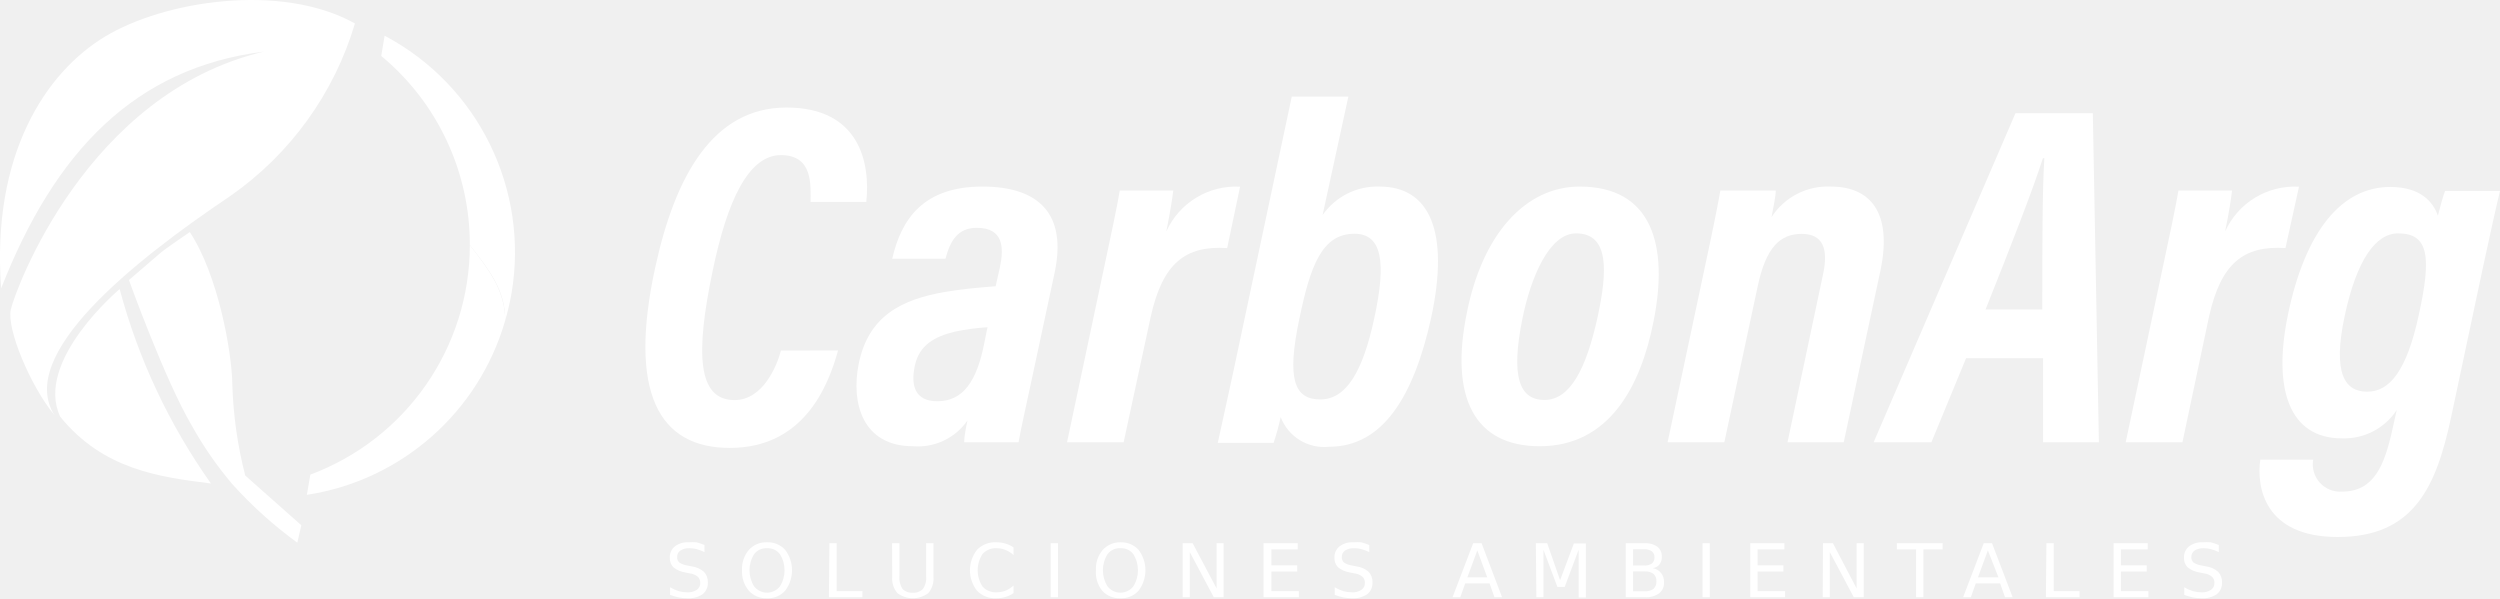
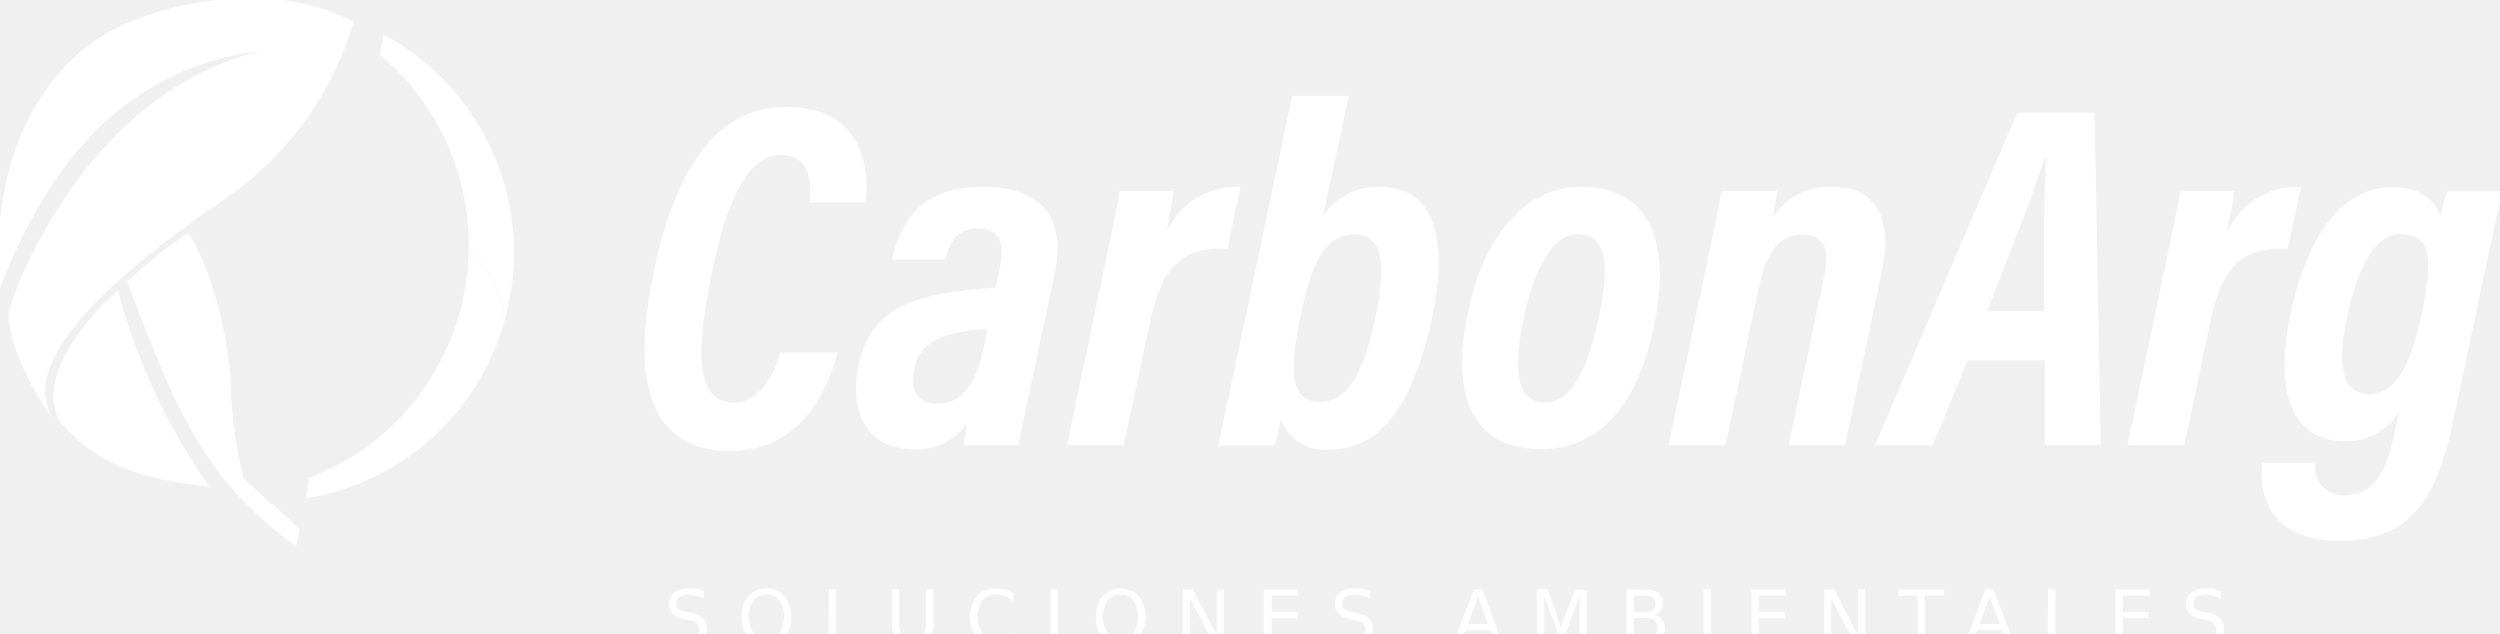
- <svg xmlns="http://www.w3.org/2000/svg" id="Capa_1" data-name="Capa 1" viewBox="0 0 193.9 46.4">
-   <defs>
-     <style>.cls-1{fill:#fff;}</style>
-   </defs>
-   <path class="cls-1" d="M54.64,42.27v.55a3.48,3.48,0,0,0-.6-.23,2.2,2.2,0,0,0-.56-.07,1.2,1.2,0,0,0-.71.18.58.58,0,0,0-.25.51.51.51,0,0,0,.17.42,1.51,1.51,0,0,0,.63.23l.34.07a1.83,1.83,0,0,1,.94.42,1.13,1.13,0,0,1,.3.82,1.1,1.1,0,0,1-.41.92,1.93,1.93,0,0,1-1.2.31,3.52,3.52,0,0,1-.63-.06,5.24,5.24,0,0,1-.69-.2v-.59a3.55,3.55,0,0,0,.67.3,2.48,2.48,0,0,0,.65.09,1.22,1.22,0,0,0,.75-.19.61.61,0,0,0,.27-.54.62.62,0,0,0-.19-.48,1.23,1.23,0,0,0-.63-.26l-.34-.07a1.93,1.93,0,0,1-.92-.4,1,1,0,0,1-.28-.75,1.06,1.06,0,0,1,.39-.87,1.62,1.62,0,0,1,1.08-.32,4,4,0,0,1,.6,0A5.15,5.15,0,0,1,54.64,42.27Z" />
-   <path class="cls-1" d="M59.49,42.06a1.8,1.8,0,0,1,1.41.59,2.62,2.62,0,0,1,0,3.16,1.77,1.77,0,0,1-1.41.59,1.8,1.8,0,0,1-1.41-.58,2.31,2.31,0,0,1-.53-1.59,2.29,2.29,0,0,1,.53-1.58A1.8,1.8,0,0,1,59.49,42.06Zm0,.46a1.17,1.17,0,0,0-1,.46,2.35,2.35,0,0,0,0,2.5,1.27,1.27,0,0,0,2,0,2.35,2.35,0,0,0,0-2.5A1.17,1.17,0,0,0,59.49,42.52Z" />
-   <path class="cls-1" d="M64.33,42.13h.56v3.72h2v.47h-2.6Z" />
-   <path class="cls-1" d="M69.19,42.13h.57v2.55a1.55,1.55,0,0,0,.24,1,1,1,0,0,0,.79.29,1,1,0,0,0,.79-.29,1.48,1.48,0,0,0,.25-1V42.13h.57v2.62A1.72,1.72,0,0,1,72,46a2,2,0,0,1-2.4,0,1.71,1.71,0,0,1-.4-1.24Z" />
-   <path class="cls-1" d="M78.61,42.46v.59a2,2,0,0,0-.61-.39,1.81,1.81,0,0,0-.69-.14,1.38,1.38,0,0,0-1.1.44,2.31,2.31,0,0,0,0,2.54,1.38,1.38,0,0,0,1.1.44,2,2,0,0,0,.69-.13,2.07,2.07,0,0,0,.61-.4V46a2,2,0,0,1-.63.3,2.34,2.34,0,0,1-.71.1,1.93,1.93,0,0,1-1.49-.58,2.57,2.57,0,0,1,0-3.18,1.93,1.93,0,0,1,1.49-.58,2.34,2.34,0,0,1,.71.1A2,2,0,0,1,78.61,42.46Z" />
-   <path class="cls-1" d="M81.49,42.13h.57v4.19h-.57Z" />
-   <path class="cls-1" d="M86.9,42.06a1.8,1.8,0,0,1,1.41.59,2.62,2.62,0,0,1,0,3.16,1.77,1.77,0,0,1-1.41.59,1.8,1.8,0,0,1-1.41-.58A2.27,2.27,0,0,1,85,44.23a2.24,2.24,0,0,1,.53-1.58A1.8,1.8,0,0,1,86.9,42.06Zm0,.46a1.17,1.17,0,0,0-1,.46,2.35,2.35,0,0,0,0,2.5,1.27,1.27,0,0,0,2,0,2.35,2.35,0,0,0,0-2.5A1.17,1.17,0,0,0,86.9,42.52Z" />
-   <path class="cls-1" d="M91.73,42.13h.77l1.86,3.51V42.13h.54v4.19h-.76l-1.86-3.5v3.5h-.55Z" />
-   <path class="cls-1" d="M98,42.13h2.65v.48H98.61v1.24h2v.48h-2v1.52h2.13v.47H98Z" />
-   <path class="cls-1" d="M106.2,42.27v.55a3.91,3.91,0,0,0-.61-.23,2.18,2.18,0,0,0-.55-.07,1.24,1.24,0,0,0-.72.18.58.58,0,0,0-.25.51.54.54,0,0,0,.17.42,1.51,1.51,0,0,0,.63.23l.34.07a1.75,1.75,0,0,1,.94.42,1.13,1.13,0,0,1,.3.82,1.1,1.1,0,0,1-.41.92,1.93,1.93,0,0,1-1.2.31,3.7,3.7,0,0,1-.63-.06,5.24,5.24,0,0,1-.69-.2v-.59a3.55,3.55,0,0,0,.67.3,2.48,2.48,0,0,0,.65.09,1.22,1.22,0,0,0,.75-.19.61.61,0,0,0,.27-.54.62.62,0,0,0-.19-.48,1.23,1.23,0,0,0-.62-.26l-.35-.07a1.93,1.93,0,0,1-.92-.4,1,1,0,0,1-.28-.75,1.06,1.06,0,0,1,.39-.87,1.62,1.62,0,0,1,1.08-.32,4,4,0,0,1,.6,0A5.29,5.29,0,0,1,106.2,42.27Z" />
-   <path class="cls-1" d="M114.26,42.13h.65l1.59,4.19h-.59l-.38-1.07h-1.89l-.38,1.07h-.6Zm.32.56-.77,2.09h1.54Z" />
-   <path class="cls-1" d="M119.12,42.13H120L121,45l1.07-2.85H123v4.19h-.56V42.64l-1.08,2.88h-.57l-1.08-2.88v3.68h-.55Z" />
-   <path class="cls-1" d="M126.09,42.13h1.45a1.61,1.61,0,0,1,1,.27.93.93,0,0,1,.35.77.94.94,0,0,1-.18.61.77.77,0,0,1-.53.28,1.09,1.09,0,0,1,.65.38,1.06,1.06,0,0,1,.23.71,1,1,0,0,1-.38.87,1.69,1.69,0,0,1-1.08.3h-1.51Zm.57.47v1.26h.84a1,1,0,0,0,.62-.15.6.6,0,0,0,.2-.48.56.56,0,0,0-.2-.47,1,1,0,0,0-.62-.16Zm0,1.72v1.54h.91a1.08,1.08,0,0,0,.68-.19.75.75,0,0,0,.22-.58.74.74,0,0,0-.22-.58,1.08,1.08,0,0,0-.68-.19Z" />
-   <path class="cls-1" d="M132.05,42.13h.56v4.19h-.56Z" />
-   <path class="cls-1" d="M135.75,42.13h2.65v.48h-2.08v1.24h2v.48h-2v1.52h2.13v.47h-2.7Z" />
-   <path class="cls-1" d="M141.39,42.13h.77L144,45.64V42.13h.55v4.19h-.77l-1.86-3.5v3.5h-.55Z" />
-   <path class="cls-1" d="M147.12,42.13h3.55v.48h-1.49v3.71h-.57V42.61h-1.49Z" />
-   <path class="cls-1" d="M153.86,42.13h.64l1.6,4.19h-.59l-.38-1.07h-1.89l-.38,1.07h-.6Zm.32.56-.77,2.09H155Z" />
-   <path class="cls-1" d="M158.72,42.13h.57v3.72h2v.47h-2.61Z" />
-   <path class="cls-1" d="M163.93,42.13h2.65v.48H164.5v1.24h2v.48h-2v1.52h2.13v.47h-2.7Z" />
-   <path class="cls-1" d="M172.09,42.27v.55a3.91,3.91,0,0,0-.61-.23,2.18,2.18,0,0,0-.55-.07,1.24,1.24,0,0,0-.72.18.61.61,0,0,0-.25.51.54.54,0,0,0,.17.42,1.51,1.51,0,0,0,.63.23l.34.07a1.75,1.75,0,0,1,.94.42,1.13,1.13,0,0,1,.3.82,1.1,1.1,0,0,1-.41.92,1.92,1.92,0,0,1-1.19.31,3.72,3.72,0,0,1-.64-.06,5.24,5.24,0,0,1-.69-.2v-.59a3.55,3.55,0,0,0,.67.3,2.56,2.56,0,0,0,.66.09,1.21,1.21,0,0,0,.74-.19.61.61,0,0,0,.27-.54.59.59,0,0,0-.19-.48,1.19,1.19,0,0,0-.62-.26l-.35-.07a1.93,1.93,0,0,1-.92-.4,1,1,0,0,1-.28-.75,1.06,1.06,0,0,1,.39-.87,1.62,1.62,0,0,1,1.08-.32,4,4,0,0,1,.6,0A5.29,5.29,0,0,1,172.09,42.27Z" />
-   <path class="cls-1" d="M65,27.18c-.79,2.87-2.71,7.56-8.4,7.56-5.49,0-7.9-4.26-5.78-14C52.36,13.65,55.3,8.34,61,8.34s6.51,4.34,6.19,7.32H62.87c0-1.27.21-3.63-2.3-3.63s-4.17,3.52-5.3,9c-1.33,6.36-1.19,10,1.7,10,2.21,0,3.29-2.66,3.6-3.84Z" />
-   <path class="cls-1" d="M80,29.53c-.36,1.73-.81,3.66-1,4.77H74.78c0-.37.13-1.13.26-1.69a4.68,4.68,0,0,1-4.23,2c-3.9,0-4.82-3.34-4.21-6.39.76-3.74,3.35-5,6.71-5.58,1.25-.22,2.55-.33,3.91-.44l.33-1.45c.32-1.52.3-3.08-1.79-3.08-1.47,0-2.06,1-2.43,2.4H69.2c.7-3.06,2.4-5.6,7-5.6,4.36,0,6.58,2.11,5.59,6.71Zm-3.41-4.15a17.39,17.39,0,0,0-2.56.35c-1.56.38-2.73,1.05-3.07,2.61s0,2.78,1.74,2.78c2,0,3.06-1.55,3.64-4.5Z" />
-   <path class="cls-1" d="M85.5,21.38c.68-3.2,1.12-5.23,1.35-6.6H91c-.11.82-.2,1.45-.54,3.17a5.92,5.92,0,0,1,5.72-3.47l-1,4.76c-3.26-.21-5,1.19-5.92,5.28L87.15,34.3H82.76Z" />
-   <path class="cls-1" d="M100.19,7.49h4.39l-2,9.19A5.17,5.17,0,0,1,107,14.47c3.87,0,5.45,3.46,4,10.18-1.35,6.11-3.76,10-7.91,10a3.61,3.61,0,0,1-3.76-2.3,19.15,19.15,0,0,1-.55,2H94.45c.3-1.31.76-3.52,1.2-5.49Zm6.41,17.14c.91-4.22.63-6.5-1.55-6.5-2.51,0-3.42,2.47-4.27,6.59-1,4.7-.39,6.26,1.62,6.26S105.7,28.84,106.6,24.63Z" />
-   <path class="cls-1" d="M128.25,24.92c-1,5.08-3.46,9.69-8.83,9.69-5.09,0-7-3.83-5.64-10.4,1.2-6,4.5-9.74,8.74-9.74C128.15,14.47,129.43,19.05,128.25,24.92Zm-10.17-.21c-.9,4.44-.28,6.31,1.71,6.31s3.24-2.42,4.12-6.43c.76-3.51.93-6.49-1.67-6.49C120.15,18.1,118.72,21.54,118.08,24.71Z" />
-   <path class="cls-1" d="M132.2,20.85c.86-4,1.09-5.28,1.23-6.07h4.3c0,.43-.21,1.41-.33,2.06a5.18,5.18,0,0,1,4.6-2.37c3.05,0,4.79,2,3.85,6.5L143,34.3h-4.36l2.75-13c.44-2,0-3.16-1.65-3.16s-2.77,1-3.42,4.1L133.74,34.3h-4.4Z" />
-   <path class="cls-1" d="M152.49,27.78,149.8,34.3h-4.48l11-25.52h6l.47,25.52h-4.33V27.78ZM158.4,24c0-4.83,0-9.25.16-11.73h-.11C157.68,14.67,156,19,154,24Z" />
-   <path class="cls-1" d="M167.61,21.38c.68-3.2,1.12-5.23,1.35-6.6h4.16c-.11.82-.19,1.45-.54,3.17a5.93,5.93,0,0,1,5.73-3.47l-1.05,4.76c-3.26-.21-5,1.19-5.92,5.28l-2.07,9.78h-4.4Z" />
-   <path class="cls-1" d="M190.11,32.35c-1.16,5.42-2.89,9.3-8.8,9.3-5.7,0-6.31-3.9-6-6h4.1a2.12,2.12,0,0,0,2.23,2.48c2.48,0,3.29-2,3.92-4.84l.33-1.49A4.87,4.87,0,0,1,181.64,34c-4.11,0-5.37-3.86-4.19-9.58,1.35-6.53,4.19-9.92,7.93-9.92,2.39,0,3.35,1.19,3.7,2.23.16-.65.44-1.64.56-1.92h4.26c-.29,1.18-.72,3.15-1.31,5.87Zm-8.26-7.83c-.94,4.43,0,5.86,1.75,5.86s3.07-1.64,4-5.95c1-4.52.77-6.33-1.6-6.33C184.28,18.1,182.79,20.11,181.85,24.52Z" />
-   <path class="cls-1" d="M27.53,1.82a25,25,0,0,1-9.68,13.39c-7.62,5.12-16.6,12.33-13.62,17C2.35,29.93.5,25.5.84,24S6.73,7.23,20.48,4C10.47,5.26,4.26,11.73.09,22.36-.68,12,3.54,5.62,8.14,2.84S21.8-1.37,27.53,1.82Z" />
-   <path class="cls-1" d="M18,37.53a32.57,32.57,0,0,0,5.06,4.56l.31-1.35-4.35-3.86a32.28,32.28,0,0,1-1-7C18,27.3,16.9,21.28,14.72,18c0,0-1.92,1.3-2.29,1.63L10,21.72S12.77,29.43,14.87,33A28.36,28.36,0,0,0,18,37.53Z" />
-   <path class="cls-1" d="M9.28,22.42S2.64,28,4.67,32.32C8,36.42,12.35,37,16.36,37.5A47.11,47.11,0,0,1,9.28,22.42Z" />
-   <path class="cls-1" d="M39.18,24.87c0-2.38-1.32-4-2.74-5.86a19,19,0,0,1-12.37,17.8l-.27,1.57A19,19,0,0,0,39.18,24.87Z" />
-   <path class="cls-1" d="M39.18,24.87a20.08,20.08,0,0,0,.49-2.1,19,19,0,0,0-9.84-20l-.26,1.57A19,19,0,0,1,36.44,19C37.86,20.84,39.23,22.49,39.18,24.87Z" />
+ <svg xmlns="http://www.w3.org/2000/svg" version="1.1" id="Capa_1" x="0px" y="0px" viewBox="0 0 236.02 59.81" enable-background="new 0 0 236.02 59.81" xml:space="preserve">
+   <defs id="defs4682" />
+   <g id="g3104" transform="matrix(1.219381,0,0,1.2298,-0.1806862,-0.1609351)" style="stroke-width:0.817">
+     <path id="path2993" d="m 54.64,45.523 v 0.55 a 3.48,3.48 0 0 0 -0.6,-0.23 2.2,2.2 0 0 0 -0.56,-0.07 1.2,1.2 0 0 0 -0.71,0.18 0.58,0.58 0 0 0 -0.25,0.51 0.51,0.51 0 0 0 0.17,0.42 1.51,1.51 0 0 0 0.63,0.23 l 0.34,0.07 a 1.83,1.83 0 0 1 0.94,0.42 1.13,1.13 0 0 1 0.3,0.82 1.1,1.1 0 0 1 -0.41,0.92 1.93,1.93 0 0 1 -1.2,0.31 3.52,3.52 0 0 1 -0.63,-0.06 5.24,5.24 0 0 1 -0.69,-0.2 v -0.59 a 3.55,3.55 0 0 0 0.67,0.3 2.48,2.48 0 0 0 0.65,0.09 1.22,1.22 0 0 0 0.75,-0.19 0.61,0.61 0 0 0 0.27,-0.54 0.62,0.62 0 0 0 -0.19,-0.48 1.23,1.23 0 0 0 -0.63,-0.26 l -0.34,-0.07 a 1.93,1.93 0 0 1 -0.92,-0.4 1,1 0 0 1 -0.28,-0.75 1.06,1.06 0 0 1 0.39,-0.87 1.62,1.62 0 0 1 1.08,-0.32 4,4 0 0 1 0.6,0 5.15,5.15 0 0 1 0.62,0.21 z" class="cls-1" style="fill:#ffffff;stroke-width:0.817" />
+     <path id="path2995" d="m 59.49,45.313 a 1.8,1.8 0 0 1 1.41,0.59 2.62,2.62 0 0 1 0,3.16 1.77,1.77 0 0 1 -1.41,0.59 1.8,1.8 0 0 1 -1.41,-0.58 2.31,2.31 0 0 1 -0.53,-1.59 2.29,2.29 0 0 1 0.53,-1.58 1.8,1.8 0 0 1 1.41,-0.59 z m 0,0.46 a 1.17,1.17 0 0 0 -1,0.46 2.35,2.35 0 0 0 0,2.5 1.27,1.27 0 0 0 2,0 2.35,2.35 0 0 0 0,-2.5 1.17,1.17 0 0 0 -1,-0.46 z" class="cls-1" style="fill:#ffffff;stroke-width:0.817" />
+     <path id="path2997" d="m 64.33,45.383 h 0.56 v 3.72 h 2 v 0.47 h -2.6 z" class="cls-1" style="fill:#ffffff;stroke-width:0.817" />
+     <path id="path2999" d="m 69.19,45.383 h 0.57 v 2.55 a 1.55,1.55 0 0 0 0.24,1 1,1 0 0 0 0.79,0.29 1,1 0 0 0 0.79,-0.29 1.48,1.48 0 0 0 0.25,-1 v -2.55 h 0.57 v 2.62 a 1.72,1.72 0 0 1 -0.4,1.25 2,2 0 0 1 -2.4,0 1.71,1.71 0 0 1 -0.4,-1.24 z" class="cls-1" style="fill:#ffffff;stroke-width:0.817" />
+     <path id="path3001" d="m 78.61,45.713 v 0.59 a 2,2 0 0 0 -0.61,-0.39 1.81,1.81 0 0 0 -0.69,-0.14 1.38,1.38 0 0 0 -1.1,0.44 2.31,2.31 0 0 0 0,2.54 1.38,1.38 0 0 0 1.1,0.44 2,2 0 0 0 0.69,-0.13 2.07,2.07 0 0 0 0.61,-0.4 v 0.59 a 2,2 0 0 1 -0.63,0.3 2.34,2.34 0 0 1 -0.71,0.1 1.93,1.93 0 0 1 -1.49,-0.58 2.57,2.57 0 0 1 0,-3.18 1.93,1.93 0 0 1 1.49,-0.58 2.34,2.34 0 0 1 0.71,0.1 2,2 0 0 1 0.63,0.3 z" class="cls-1" style="fill:#ffffff;stroke-width:0.817" />
+     <path id="path3003" d="m 81.49,45.383 h 0.57 v 4.19 h -0.57 z" class="cls-1" style="fill:#ffffff;stroke-width:0.817" />
+     <path id="path3005" d="m 86.9,45.313 a 1.8,1.8 0 0 1 1.41,0.59 2.62,2.62 0 0 1 0,3.16 1.77,1.77 0 0 1 -1.41,0.59 1.8,1.8 0 0 1 -1.41,-0.58 2.27,2.27 0 0 1 -0.49,-1.59 2.24,2.24 0 0 1 0.53,-1.58 1.8,1.8 0 0 1 1.37,-0.59 z m 0,0.46 a 1.17,1.17 0 0 0 -1,0.46 2.35,2.35 0 0 0 0,2.5 1.27,1.27 0 0 0 2,0 2.35,2.35 0 0 0 0,-2.5 1.17,1.17 0 0 0 -1,-0.46 z" class="cls-1" style="fill:#ffffff;stroke-width:0.817" />
+     <path id="path3007" d="m 91.73,45.383 h 0.77 l 1.86,3.51 v -3.51 h 0.54 v 4.19 h -0.76 l -1.86,-3.5 v 3.5 h -0.55 z" class="cls-1" style="fill:#ffffff;stroke-width:0.817" />
+     <path id="path3009" d="m 98,45.383 h 2.65 v 0.48 h -2.04 v 1.24 h 2 v 0.48 h -2 v 1.52 h 2.13 v 0.47 H 98 Z" class="cls-1" style="fill:#ffffff;stroke-width:0.817" />
+     <path id="path3011" d="m 106.2,45.523 v 0.55 a 3.91,3.91 0 0 0 -0.61,-0.23 2.18,2.18 0 0 0 -0.55,-0.07 1.24,1.24 0 0 0 -0.72,0.18 0.58,0.58 0 0 0 -0.25,0.51 0.54,0.54 0 0 0 0.17,0.42 1.51,1.51 0 0 0 0.63,0.23 l 0.34,0.07 a 1.75,1.75 0 0 1 0.94,0.42 1.13,1.13 0 0 1 0.3,0.82 1.1,1.1 0 0 1 -0.41,0.92 1.93,1.93 0 0 1 -1.2,0.31 3.7,3.7 0 0 1 -0.63,-0.06 5.24,5.24 0 0 1 -0.69,-0.2 v -0.59 a 3.55,3.55 0 0 0 0.67,0.3 2.48,2.48 0 0 0 0.65,0.09 1.22,1.22 0 0 0 0.75,-0.19 0.61,0.61 0 0 0 0.27,-0.54 0.62,0.62 0 0 0 -0.19,-0.48 1.23,1.23 0 0 0 -0.62,-0.26 l -0.35,-0.07 a 1.93,1.93 0 0 1 -0.92,-0.4 1,1 0 0 1 -0.28,-0.75 1.06,1.06 0 0 1 0.39,-0.87 1.62,1.62 0 0 1 1.08,-0.32 4,4 0 0 1 0.6,0 5.29,5.29 0 0 1 0.63,0.21 z" class="cls-1" style="fill:#ffffff;stroke-width:0.817" />
+     <path id="path3013" d="m 114.26,45.383 h 0.65 l 1.59,4.19 h -0.59 l -0.38,-1.07 h -1.89 l -0.38,1.07 h -0.6 z m 0.32,0.56 -0.77,2.09 h 1.54 z" class="cls-1" style="fill:#ffffff;stroke-width:0.817" />
+     <path id="path3015" d="M 119.12,45.383 H 120 l 1,2.87 1.07,-2.85 H 123 v 4.19 h -0.56 v -3.7 l -1.08,2.88 h -0.57 l -1.08,-2.88 v 3.68 h -0.55 z" class="cls-1" style="fill:#ffffff;stroke-width:0.817" />
+     <path id="path3017" d="m 126.09,45.383 h 1.45 a 1.61,1.61 0 0 1 1,0.27 0.93,0.93 0 0 1 0.35,0.77 0.94,0.94 0 0 1 -0.18,0.61 0.77,0.77 0 0 1 -0.53,0.28 1.09,1.09 0 0 1 0.65,0.38 1.06,1.06 0 0 1 0.23,0.71 1,1 0 0 1 -0.38,0.87 1.69,1.69 0 0 1 -1.08,0.3 h -1.51 z m 0.57,0.47 v 1.26 h 0.84 a 1,1 0 0 0 0.62,-0.15 0.6,0.6 0 0 0 0.2,-0.48 0.56,0.56 0 0 0 -0.2,-0.47 1,1 0 0 0 -0.62,-0.16 z m 0,1.72 v 1.54 h 0.91 a 1.08,1.08 0 0 0 0.68,-0.19 0.75,0.75 0 0 0 0.22,-0.58 0.74,0.74 0 0 0 -0.22,-0.58 1.08,1.08 0 0 0 -0.68,-0.19 z" class="cls-1" style="fill:#ffffff;stroke-width:0.817" />
+     <path id="path3019" d="m 132.05,45.383 h 0.56 v 4.19 h -0.56 z" class="cls-1" style="fill:#ffffff;stroke-width:0.817" />
+     <path id="path3021" d="m 135.75,45.383 h 2.65 v 0.48 h -2.08 v 1.24 h 2 v 0.48 h -2 v 1.52 h 2.13 v 0.47 h -2.7 z" class="cls-1" style="fill:#ffffff;stroke-width:0.817" />
+     <path id="path3023" d="m 141.39,45.383 h 0.77 l 1.84,3.51 v -3.51 h 0.55 v 4.19 h -0.77 l -1.86,-3.5 v 3.5 h -0.55 z" class="cls-1" style="fill:#ffffff;stroke-width:0.817" />
+     <path id="path3025" d="m 147.12,45.383 h 3.55 v 0.48 h -1.49 v 3.71 h -0.57 v -3.71 h -1.49 z" class="cls-1" style="fill:#ffffff;stroke-width:0.817" />
+     <path id="path3027" d="m 153.86,45.383 h 0.64 l 1.6,4.19 h -0.59 l -0.38,-1.07 h -1.89 l -0.38,1.07 h -0.6 z m 0.32,0.56 -0.77,2.09 H 155 Z" class="cls-1" style="fill:#ffffff;stroke-width:0.817" />
+     <path id="path3029" d="m 158.72,45.383 h 0.57 v 3.72 h 2 v 0.47 h -2.61 z" class="cls-1" style="fill:#ffffff;stroke-width:0.817" />
+     <path id="path3031" d="m 163.93,45.383 h 2.65 v 0.48 h -2.08 v 1.24 h 2 v 0.48 h -2 v 1.52 h 2.13 v 0.47 h -2.7 z" class="cls-1" style="fill:#ffffff;stroke-width:0.817" />
+     <path id="path3033" d="m 172.09,45.523 v 0.55 a 3.91,3.91 0 0 0 -0.61,-0.23 2.18,2.18 0 0 0 -0.55,-0.07 1.24,1.24 0 0 0 -0.72,0.18 0.61,0.61 0 0 0 -0.25,0.51 0.54,0.54 0 0 0 0.17,0.42 1.51,1.51 0 0 0 0.63,0.23 l 0.34,0.07 a 1.75,1.75 0 0 1 0.94,0.42 1.13,1.13 0 0 1 0.3,0.82 1.1,1.1 0 0 1 -0.41,0.92 1.92,1.92 0 0 1 -1.19,0.31 3.72,3.72 0 0 1 -0.64,-0.06 5.24,5.24 0 0 1 -0.69,-0.2 v -0.59 a 3.55,3.55 0 0 0 0.67,0.3 2.56,2.56 0 0 0 0.66,0.09 1.21,1.21 0 0 0 0.74,-0.19 0.61,0.61 0 0 0 0.27,-0.54 0.59,0.59 0 0 0 -0.19,-0.48 1.19,1.19 0 0 0 -0.62,-0.26 l -0.35,-0.07 a 1.93,1.93 0 0 1 -0.92,-0.4 1,1 0 0 1 -0.28,-0.75 1.06,1.06 0 0 1 0.39,-0.87 1.62,1.62 0 0 1 1.08,-0.32 4,4 0 0 1 0.6,0 5.29,5.29 0 0 1 0.63,0.21 z" class="cls-1" style="fill:#ffffff;stroke-width:0.817" />
+     <path id="path3035" d="m 65,27.18 c -0.79,2.87 -2.71,7.56 -8.4,7.56 -5.49,0 -7.9,-4.26 -5.78,-14 1.54,-7.09 4.48,-12.4 10.18,-12.4 5.7,0 6.51,4.34 6.19,7.32 h -4.32 c 0,-1.27 0.21,-3.63 -2.3,-3.63 -2.51,0 -4.17,3.52 -5.3,9 -1.33,6.36 -1.19,10 1.7,10 2.21,0 3.29,-2.66 3.6,-3.84 z" class="cls-1" style="fill:#ffffff;stroke-width:0.817" />
+     <path id="path3037" d="m 80,29.53 c -0.36,1.73 -0.81,3.66 -1,4.77 h -4.22 c 0,-0.37 0.13,-1.13 0.26,-1.69 a 4.68,4.68 0 0 1 -4.23,2 c -3.9,0 -4.82,-3.34 -4.21,-6.39 0.76,-3.74 3.35,-5 6.71,-5.58 1.25,-0.22 2.55,-0.33 3.91,-0.44 l 0.33,-1.45 c 0.32,-1.52 0.3,-3.08 -1.79,-3.08 -1.47,0 -2.06,1 -2.43,2.4 H 69.2 c 0.7,-3.06 2.4,-5.6 7,-5.6 4.36,0 6.58,2.11 5.59,6.71 z m -3.41,-4.15 a 17.39,17.39 0 0 0 -2.56,0.35 c -1.56,0.38 -2.73,1.05 -3.07,2.61 -0.34,1.56 0,2.78 1.74,2.78 2,0 3.06,-1.55 3.64,-4.5 z" class="cls-1" style="fill:#ffffff;stroke-width:0.817" />
+     <path id="path3039" d="m 85.5,21.38 c 0.68,-3.2 1.12,-5.23 1.35,-6.6 H 91 c -0.11,0.82 -0.2,1.45 -0.54,3.17 a 5.92,5.92 0 0 1 5.72,-3.47 l -1,4.76 c -3.26,-0.21 -5,1.19 -5.92,5.28 l -2.11,9.78 h -4.39 z" class="cls-1" style="fill:#ffffff;stroke-width:0.817" />
+     <path id="path3041" d="m 100.19,7.49 h 4.39 l -2,9.19 A 5.17,5.17 0 0 1 107,14.47 c 3.87,0 5.45,3.46 4,10.18 -1.35,6.11 -3.76,10 -7.91,10 a 3.61,3.61 0 0 1 -3.76,-2.3 19.15,19.15 0 0 1 -0.55,2 h -4.33 c 0.3,-1.31 0.76,-3.52 1.2,-5.49 z m 6.41,17.14 c 0.91,-4.22 0.63,-6.5 -1.55,-6.5 -2.51,0 -3.42,2.47 -4.27,6.59 -1,4.7 -0.39,6.26 1.62,6.26 2.01,0 3.3,-2.14 4.2,-6.35 z" class="cls-1" style="fill:#ffffff;stroke-width:0.817" />
+     <path id="path3043" d="m 128.25,24.92 c -1,5.08 -3.46,9.69 -8.83,9.69 -5.09,0 -7,-3.83 -5.64,-10.4 1.2,-6 4.5,-9.74 8.74,-9.74 5.63,0 6.91,4.58 5.73,10.45 z m -10.17,-0.21 c -0.9,4.44 -0.28,6.31 1.71,6.31 1.99,0 3.24,-2.42 4.12,-6.43 0.76,-3.51 0.93,-6.49 -1.67,-6.49 -2.09,0 -3.52,3.44 -4.16,6.61 z" class="cls-1" style="fill:#ffffff;stroke-width:0.817" />
+     <path id="path3045" d="m 132.2,20.85 c 0.86,-4 1.09,-5.28 1.23,-6.07 h 4.3 c 0,0.43 -0.21,1.41 -0.33,2.06 a 5.18,5.18 0 0 1 4.6,-2.37 c 3.05,0 4.79,2 3.85,6.5 L 143,34.3 h -4.36 l 2.75,-13 c 0.44,-2 0,-3.16 -1.65,-3.16 -1.65,0 -2.77,1 -3.42,4.1 l -2.58,12.06 h -4.4 z" class="cls-1" style="fill:#ffffff;stroke-width:0.817" />
+     <path id="path3047" d="m 152.49,27.78 -2.69,6.52 h -4.48 l 11,-25.52 h 6 l 0.47,25.52 h -4.33 V 27.78 Z M 158.4,24 c 0,-4.83 0,-9.25 0.16,-11.73 h -0.11 C 157.68,14.67 156,19 154,24 Z" class="cls-1" style="fill:#ffffff;stroke-width:0.817" />
+     <path id="path3049" d="m 167.61,21.38 c 0.68,-3.2 1.12,-5.23 1.35,-6.6 h 4.16 c -0.11,0.82 -0.19,1.45 -0.54,3.17 a 5.93,5.93 0 0 1 5.73,-3.47 l -1.05,4.76 c -3.26,-0.21 -5,1.19 -5.92,5.28 l -2.07,9.78 h -4.4 z" class="cls-1" style="fill:#ffffff;stroke-width:0.817" />
+     <path id="path3051" d="m 190.11,32.35 c -1.16,5.42 -2.89,9.3 -8.8,9.3 -5.7,0 -6.31,-3.9 -6,-6 h 4.1 a 2.12,2.12 0 0 0 2.23,2.48 c 2.48,0 3.29,-2 3.92,-4.84 l 0.33,-1.49 a 4.87,4.87 0 0 1 -4.25,2.2 c -4.11,0 -5.37,-3.86 -4.19,-9.58 1.35,-6.53 4.19,-9.92 7.93,-9.92 2.39,0 3.35,1.19 3.7,2.23 0.16,-0.65 0.44,-1.64 0.56,-1.92 h 4.26 c -0.29,1.18 -0.72,3.15 -1.31,5.87 z m -8.26,-7.83 c -0.94,4.43 0,5.86 1.75,5.86 1.75,0 3.07,-1.64 4,-5.95 1,-4.52 0.77,-6.33 -1.6,-6.33 -1.72,0 -3.21,2.01 -4.15,6.42 z" class="cls-1" style="fill:#ffffff;stroke-width:0.817" />
+     <path id="path3053" d="M 27.53,1.82 A 25,25 0 0 1 17.85,15.21 C 10.23,20.33 1.25,27.54 4.23,32.21 2.35,29.93 0.5,25.5 0.84,24 1.18,22.5 6.73,7.23 20.48,4 10.47,5.26 4.26,11.73 0.09,22.36 -0.68,12 3.54,5.62 8.14,2.84 12.74,0.06 21.8,-1.37 27.53,1.82 Z" class="cls-1" style="fill:#ffffff;stroke-width:0.817" />
+     <path id="path3055" d="m 18,37.53 a 32.57,32.57 0 0 0 5.06,4.56 l 0.31,-1.35 -4.35,-3.86 a 32.28,32.28 0 0 1 -1,-7 C 18,27.3 16.9,21.28 14.72,18 c 0,0 -1.92,1.3 -2.29,1.63 L 10,21.72 c 0,0 2.77,7.71 4.87,11.28 A 28.36,28.36 0 0 0 18,37.53 Z" class="cls-1" style="fill:#ffffff;stroke-width:0.817" />
+     <path id="path3057" d="m 9.28,22.42 c 0,0 -6.64,5.58 -4.61,9.9 C 8,36.42 12.35,37 16.36,37.5 A 47.11,47.11 0 0 1 9.28,22.42 Z" class="cls-1" style="fill:#ffffff;stroke-width:0.817" />
+     <path id="path3059" d="m 39.18,24.87 c 0,-2.38 -1.32,-4 -2.74,-5.86 A 19,19 0 0 1 24.07,36.81 L 23.8,38.38 A 19,19 0 0 0 39.18,24.87 Z" class="cls-1" style="fill:#ffffff;stroke-width:0.817" />
+     <path id="path3061" d="m 39.18,24.87 a 20.08,20.08 0 0 0 0.49,-2.1 19,19 0 0 0 -9.84,-20 L 29.57,4.34 A 19,19 0 0 1 36.44,19 c 1.42,1.84 2.79,3.49 2.74,5.87 z" class="cls-1" style="fill:#ffffff;stroke-width:0.817" />
+   </g>
</svg>
